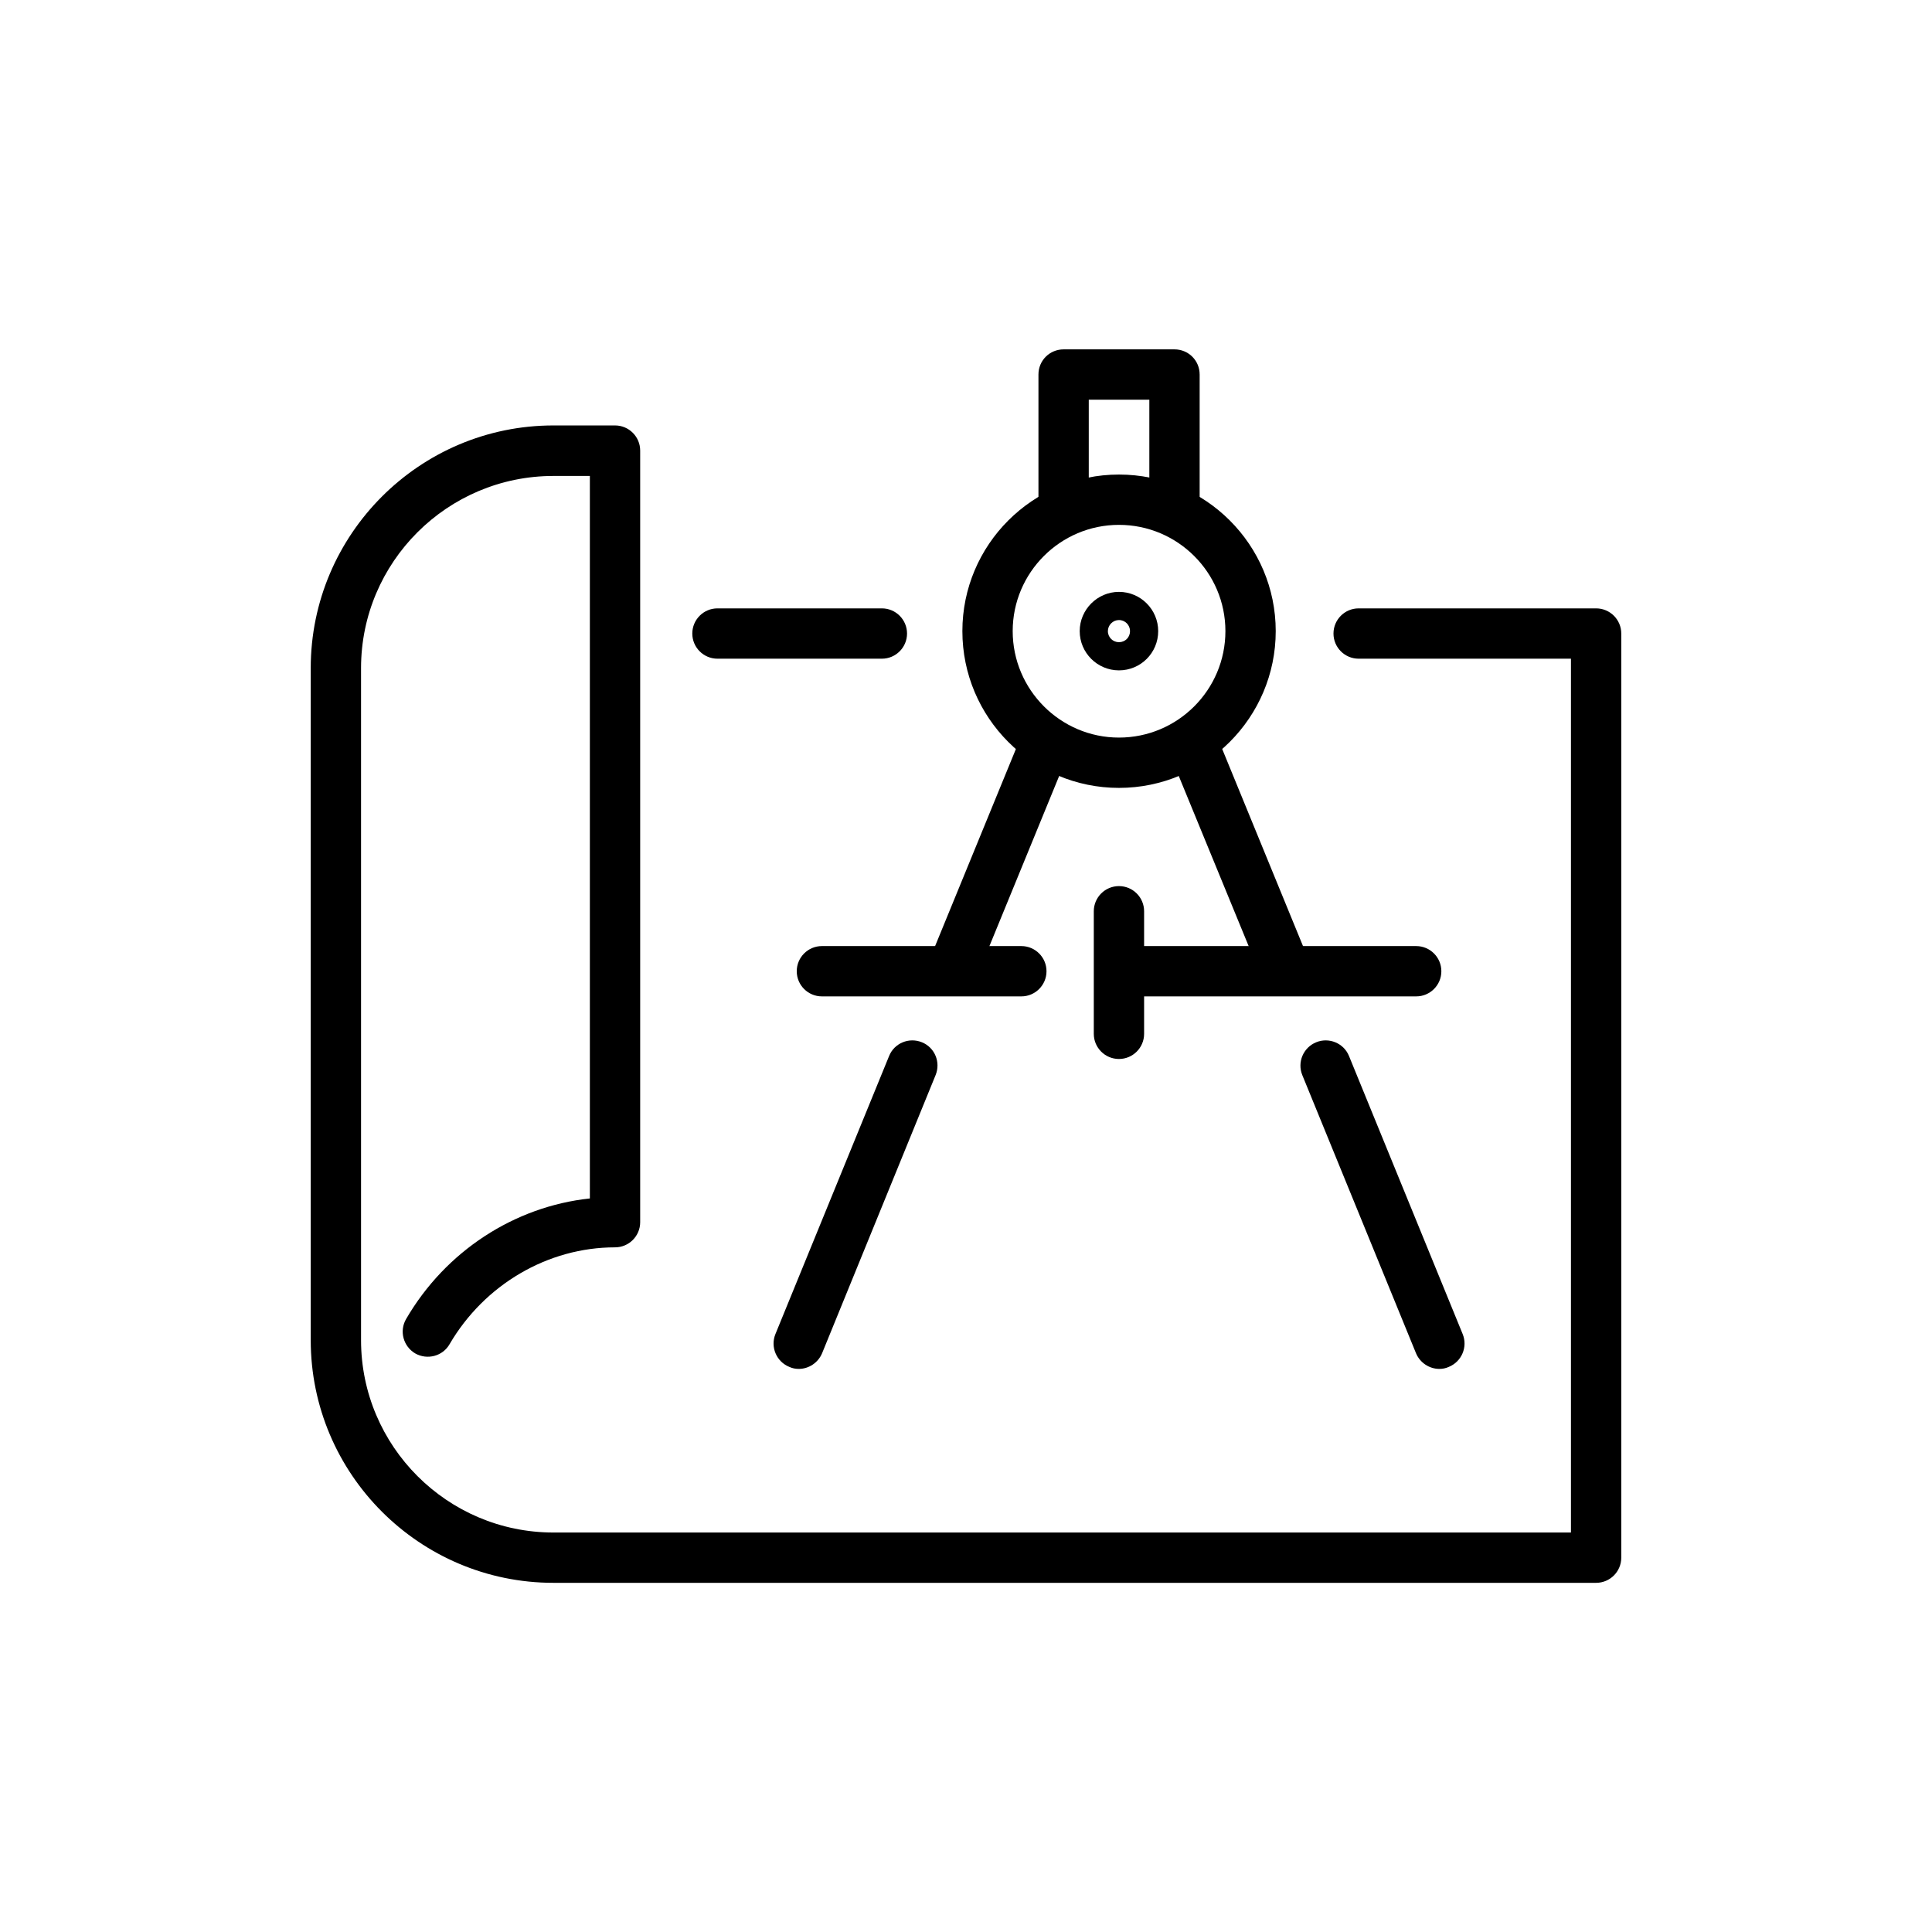
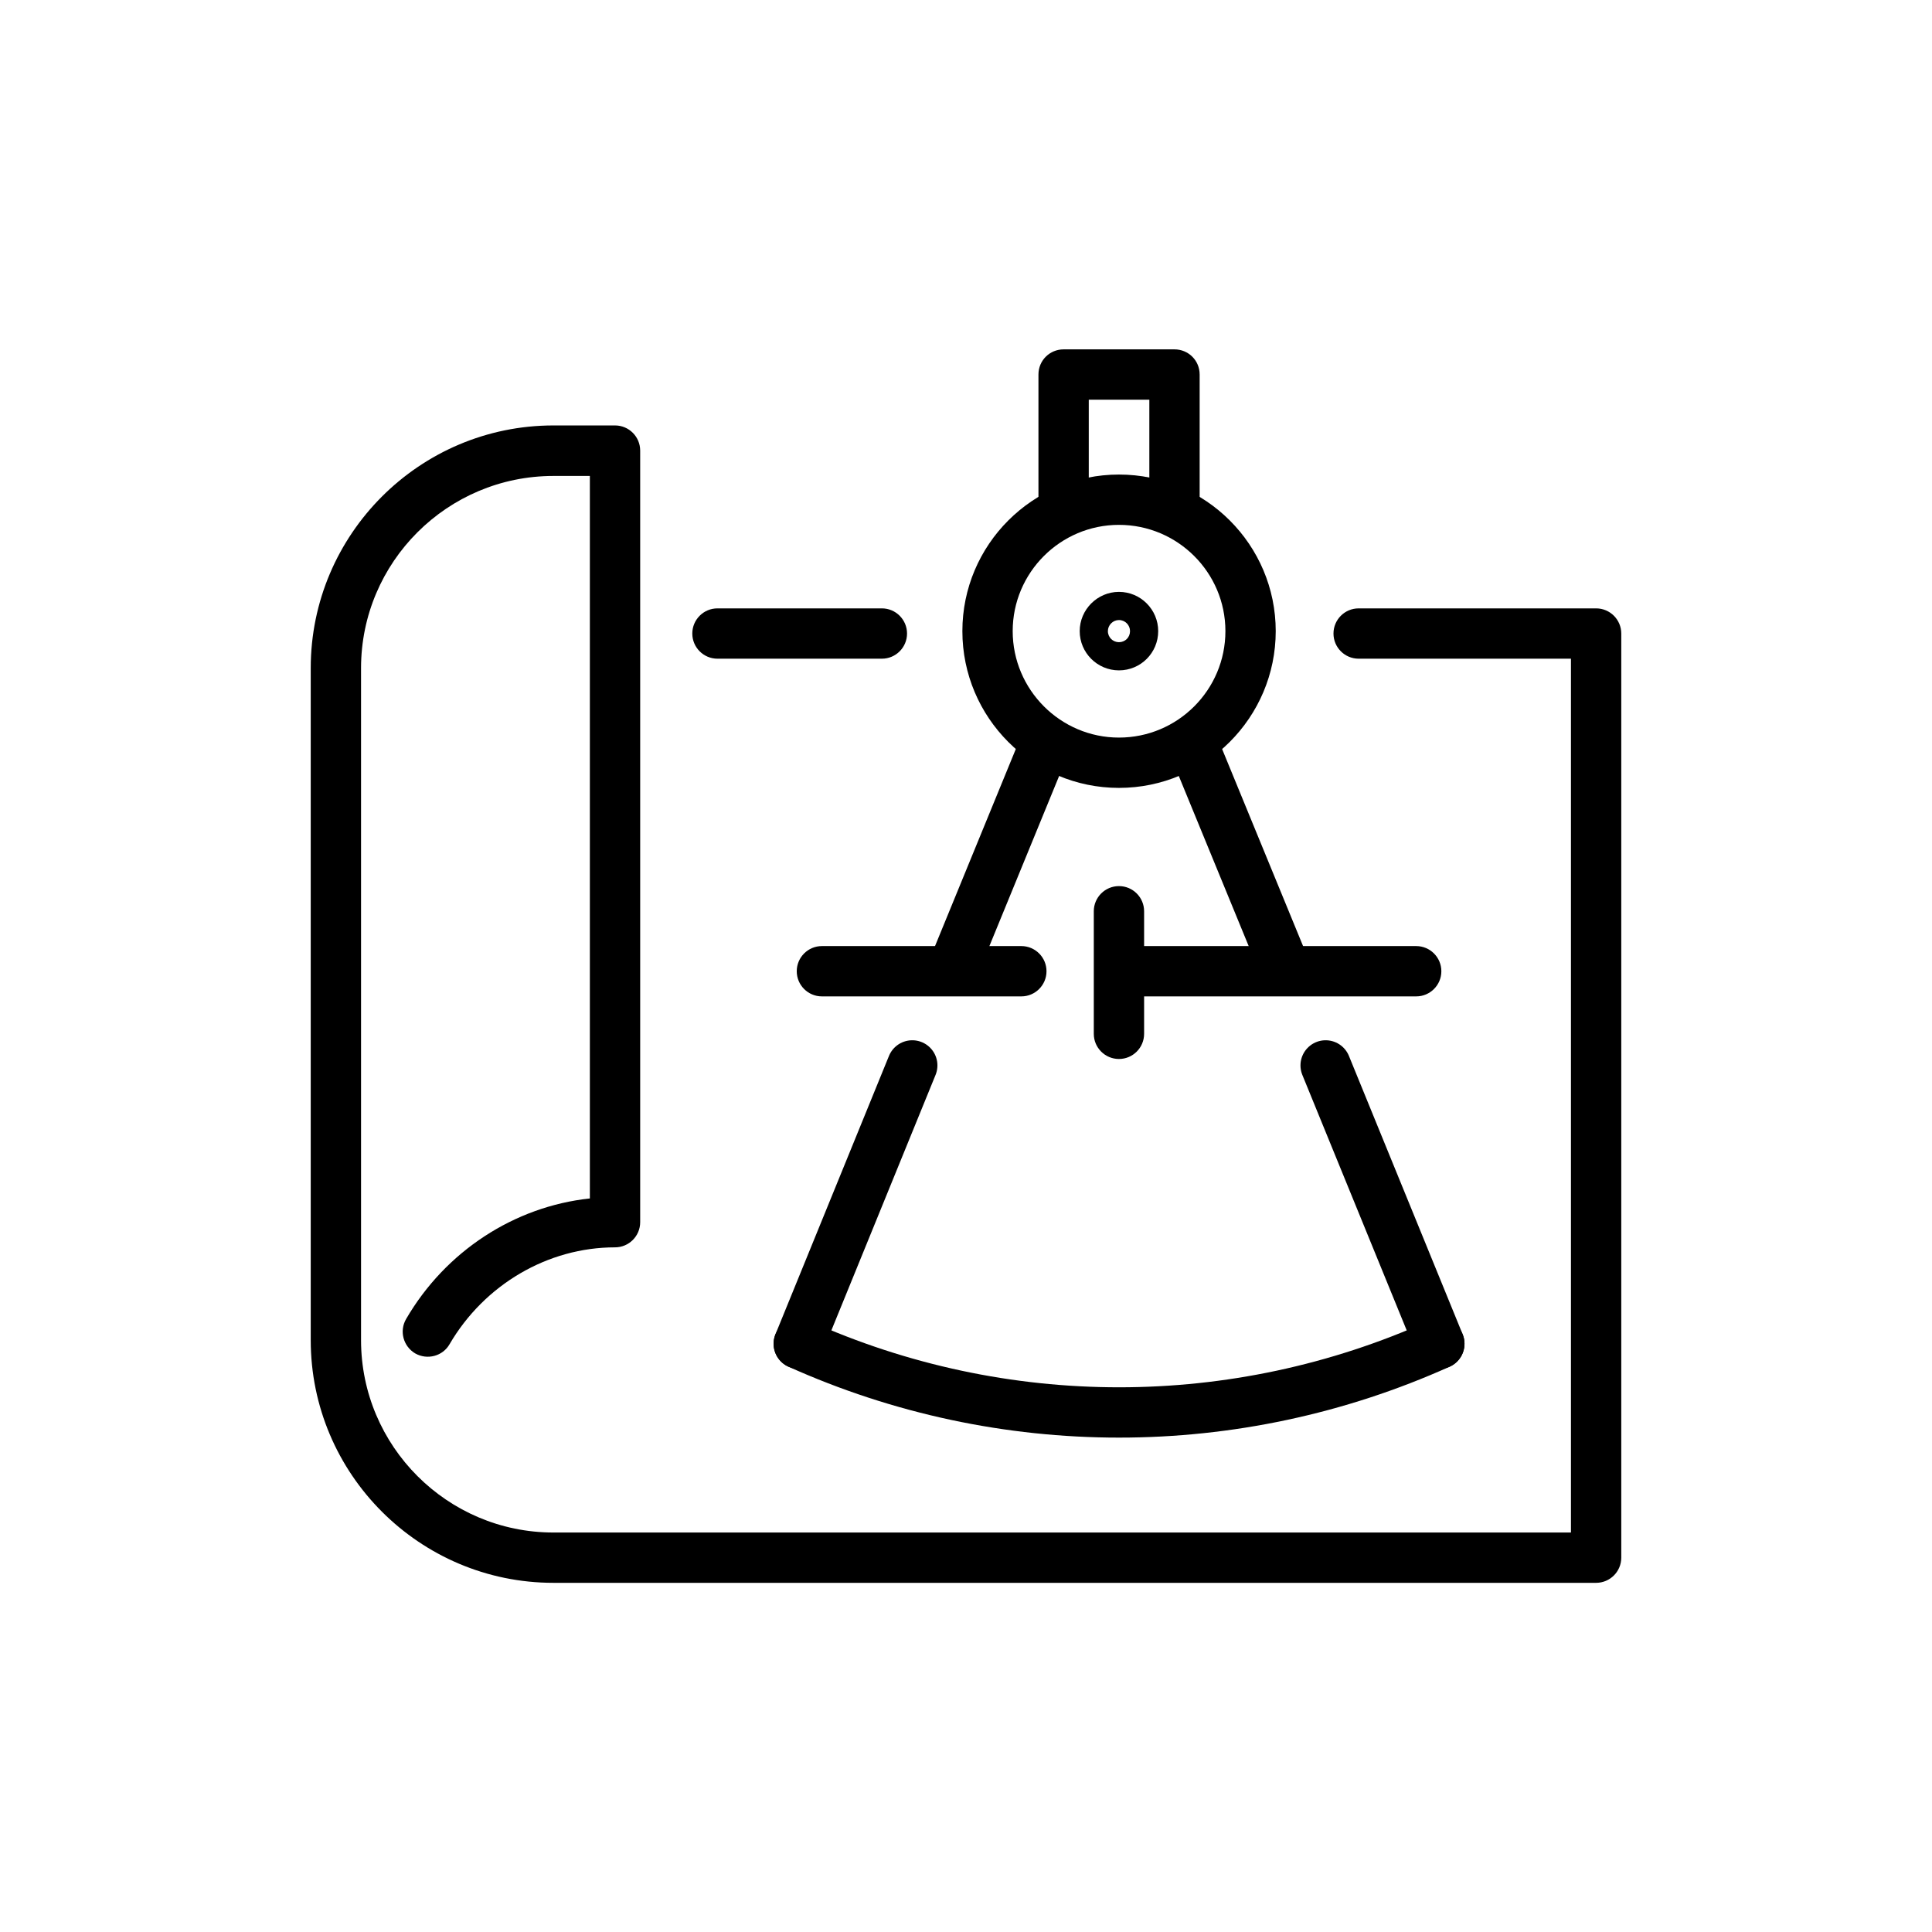
<svg xmlns="http://www.w3.org/2000/svg" viewBox="0 0 96 96" fill="none">
  <path d="M70.37 49.51H56.17C55.48 49.51 54.92 48.95 54.92 48.26C54.92 47.57 55.48 47.01 56.17 47.01H70.37C71.06 47.01 71.62 47.57 71.62 48.26C71.62 48.95 71.06 49.51 70.37 49.51Z" fill="currentColor" />
  <path d="M50.75 49.51H40.84C40.15 49.51 39.59 48.95 39.59 48.26C39.59 47.57 40.15 47.01 40.84 47.01H50.75C51.44 47.01 52 47.57 52 48.26C52 48.95 51.44 49.51 50.75 49.51Z" fill="currentColor" />
  <path d="M55.6 52.62C54.91 52.62 54.35 52.06 54.35 51.37V45.28C54.35 44.59 54.91 44.03 55.6 44.03C56.29 44.03 56.85 44.59 56.85 45.28V51.37C56.85 52.06 56.29 52.62 55.6 52.62Z" fill="currentColor" />
  <path d="M55.6 39.15C51.31 39.15 47.82 35.66 47.82 31.36C47.82 27.07 51.31 23.58 55.6 23.58C59.9 23.58 63.39 27.07 63.39 31.36C63.39 35.65 59.9 39.15 55.6 39.15ZM55.6 26.08C52.69 26.08 50.32 28.45 50.32 31.36C50.32 34.27 52.69 36.65 55.6 36.65C58.52 36.65 60.89 34.28 60.89 31.36C60.89 28.45 58.52 26.08 55.6 26.08Z" fill="currentColor" />
  <path d="M59.61 25.3H57.11V19.86H54.1V25.3H51.6V18.61C51.6 17.91 52.16 17.36 52.85 17.36H58.36C59.05 17.36 59.61 17.91 59.61 18.61V25.3Z" fill="currentColor" />
-   <path d="M55.6 33.31C54.53 33.31 53.65 32.44 53.65 31.36C53.65 30.29 54.53 29.41 55.6 29.41C56.68 29.41 57.55 30.29 57.55 31.36C57.55 32.44 56.68 33.31 55.6 33.31ZM55.6 30.81C55.3 30.81 55.05 31.06 55.05 31.36C55.05 31.67 55.3 31.91 55.6 31.91C55.91 31.91 56.15 31.67 56.15 31.36C56.15 31.06 55.91 30.81 55.6 30.81Z" fill="currentColor" />
-   <path d="M71.52 68.02C71.03 68.02 70.56 67.72 70.36 67.24L64.71 53.42C64.45 52.78 64.76 52.05 65.4 51.79C66.03 51.53 66.77 51.83 67.03 52.47L72.68 66.29C72.94 66.93 72.63 67.66 71.99 67.92C71.84 67.99 71.68 68.02 71.52 68.02Z" fill="currentColor" />
-   <path d="M63.87 49.41C63.38 49.41 62.91 49.12 62.71 48.63L58.1 37.41C57.84 36.77 58.15 36.04 58.79 35.78C59.42 35.52 60.15 35.82 60.42 36.46L65.02 47.68C65.29 48.32 64.98 49.05 64.34 49.31C64.19 49.38 64.03 49.41 63.87 49.41Z" fill="currentColor" />
-   <path d="M39.69 68.02C39.53 68.02 39.37 67.99 39.22 67.92C38.58 67.66 38.27 66.93 38.53 66.29L44.18 52.47C44.44 51.83 45.17 51.53 45.81 51.79C46.45 52.05 46.75 52.78 46.49 53.42L40.85 67.24C40.65 67.72 40.18 68.02 39.69 68.02Z" fill="currentColor" />
-   <path d="M47.34 49.41C47.18 49.41 47.02 49.38 46.87 49.31C46.23 49.05 45.92 48.32 46.19 47.68L50.79 36.46C51.05 35.82 51.78 35.52 52.42 35.78C53.06 36.04 53.37 36.77 53.1 37.41L48.5 48.63C48.3 49.11 47.83 49.41 47.34 49.41Z" fill="currentColor" />
+   <path class="pg-hinge pg-lead" d="M55.6 33.31C54.53 33.31 53.65 32.44 53.65 31.36C53.65 30.29 54.53 29.41 55.6 29.41C56.68 29.41 57.55 30.29 57.55 31.36C57.55 32.44 56.68 33.31 55.6 33.31ZM55.6 30.81C55.3 30.81 55.05 31.06 55.05 31.36C55.05 31.67 55.3 31.91 55.6 31.91C55.91 31.91 56.15 31.67 56.15 31.36C56.15 31.06 55.91 30.81 55.6 30.81Z" fill="currentColor" />
+   <path class="pg-leg pg-leg--outer" pathLength="100" d="M65.87 52.94L71.52 66.77" stroke="currentColor" stroke-width="2.5" stroke-linecap="round" />
+   <path class="pg-leg pg-leg--inner" pathLength="100" d="M59.26 36.94L63.87 48.16" stroke="currentColor" stroke-width="2.5" stroke-linecap="round" />
+   <path class="pg-leg pg-leg--outer" pathLength="100" d="M45.33 52.94L39.69 66.77" stroke="currentColor" stroke-width="2.5" stroke-linecap="round" />
+   <path class="pg-leg pg-leg--inner" pathLength="100" d="M51.94 36.94L47.34 48.16" stroke="currentColor" stroke-width="2.5" stroke-linecap="round" />
  <path d="M43.82 32.73H35.65C34.96 32.73 34.4 32.17 34.4 31.48C34.4 30.79 34.96 30.23 35.65 30.23H43.82C44.51 30.23 45.07 30.79 45.07 31.48C45.07 32.17 44.51 32.73 43.82 32.73Z" fill="currentColor" />
  <path d="M79.31 78.65H27.5C20.85 78.65 15.44 73.24 15.44 66.59V33.2C15.44 26.55 20.85 21.14 27.5 21.14H30.56C31.25 21.14 31.81 21.7 31.81 22.39V60.73C31.81 61.42 31.25 61.98 30.56 61.98C27.22 61.98 24.07 63.83 22.34 66.79C22 67.39 21.23 67.59 20.63 67.25C20.04 66.9 19.83 66.14 20.18 65.54C22.14 62.17 25.56 59.95 29.31 59.55V23.65H27.5C22.23 23.65 17.94 27.93 17.94 33.2V66.59C17.94 71.86 22.23 76.15 27.5 76.15H78.06V32.73H67.51C66.82 32.73 66.26 32.17 66.26 31.48C66.26 30.79 66.82 30.23 67.51 30.23H79.31C80 30.23 80.56 30.79 80.56 31.48V77.4C80.56 78.09 80 78.65 79.31 78.65Z" fill="currentColor" />
+   <path class="pg-arc" pathLength="100" d="M39.69 66.77A38.8 38.8 0 0 0 71.52 66.77" stroke="currentColor" stroke-width="2.5" stroke-linecap="round" />
</svg>
